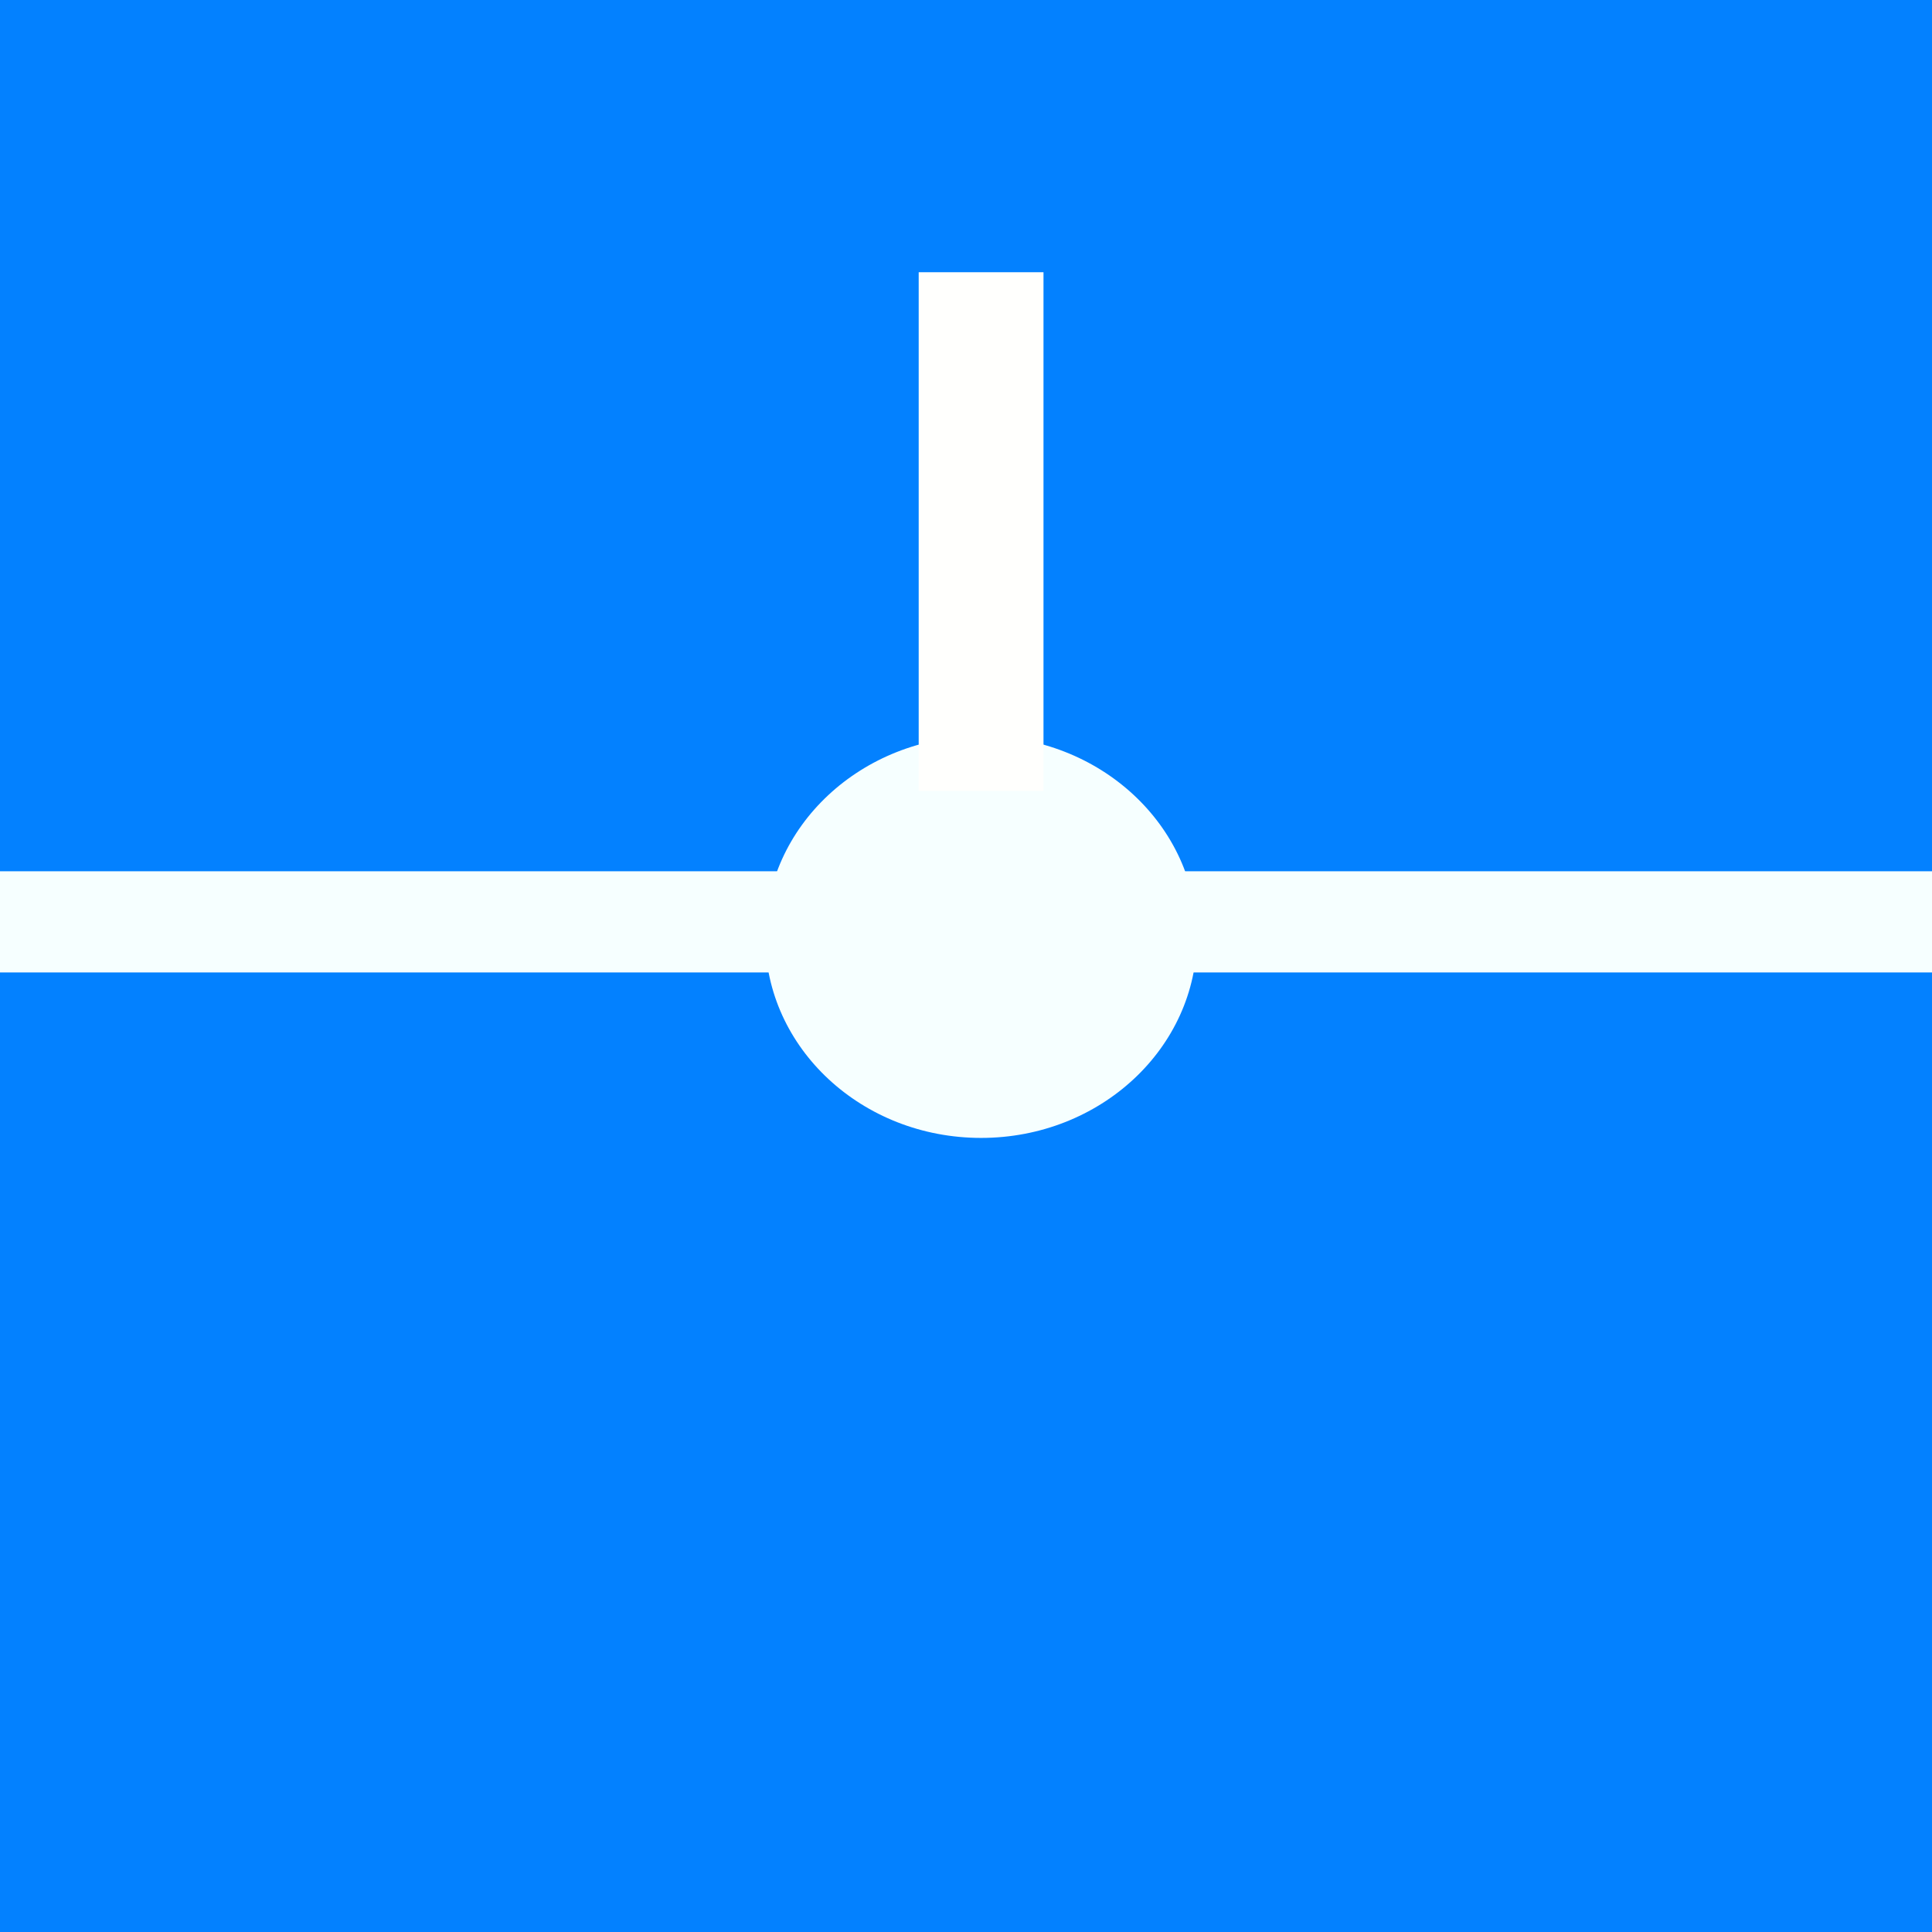
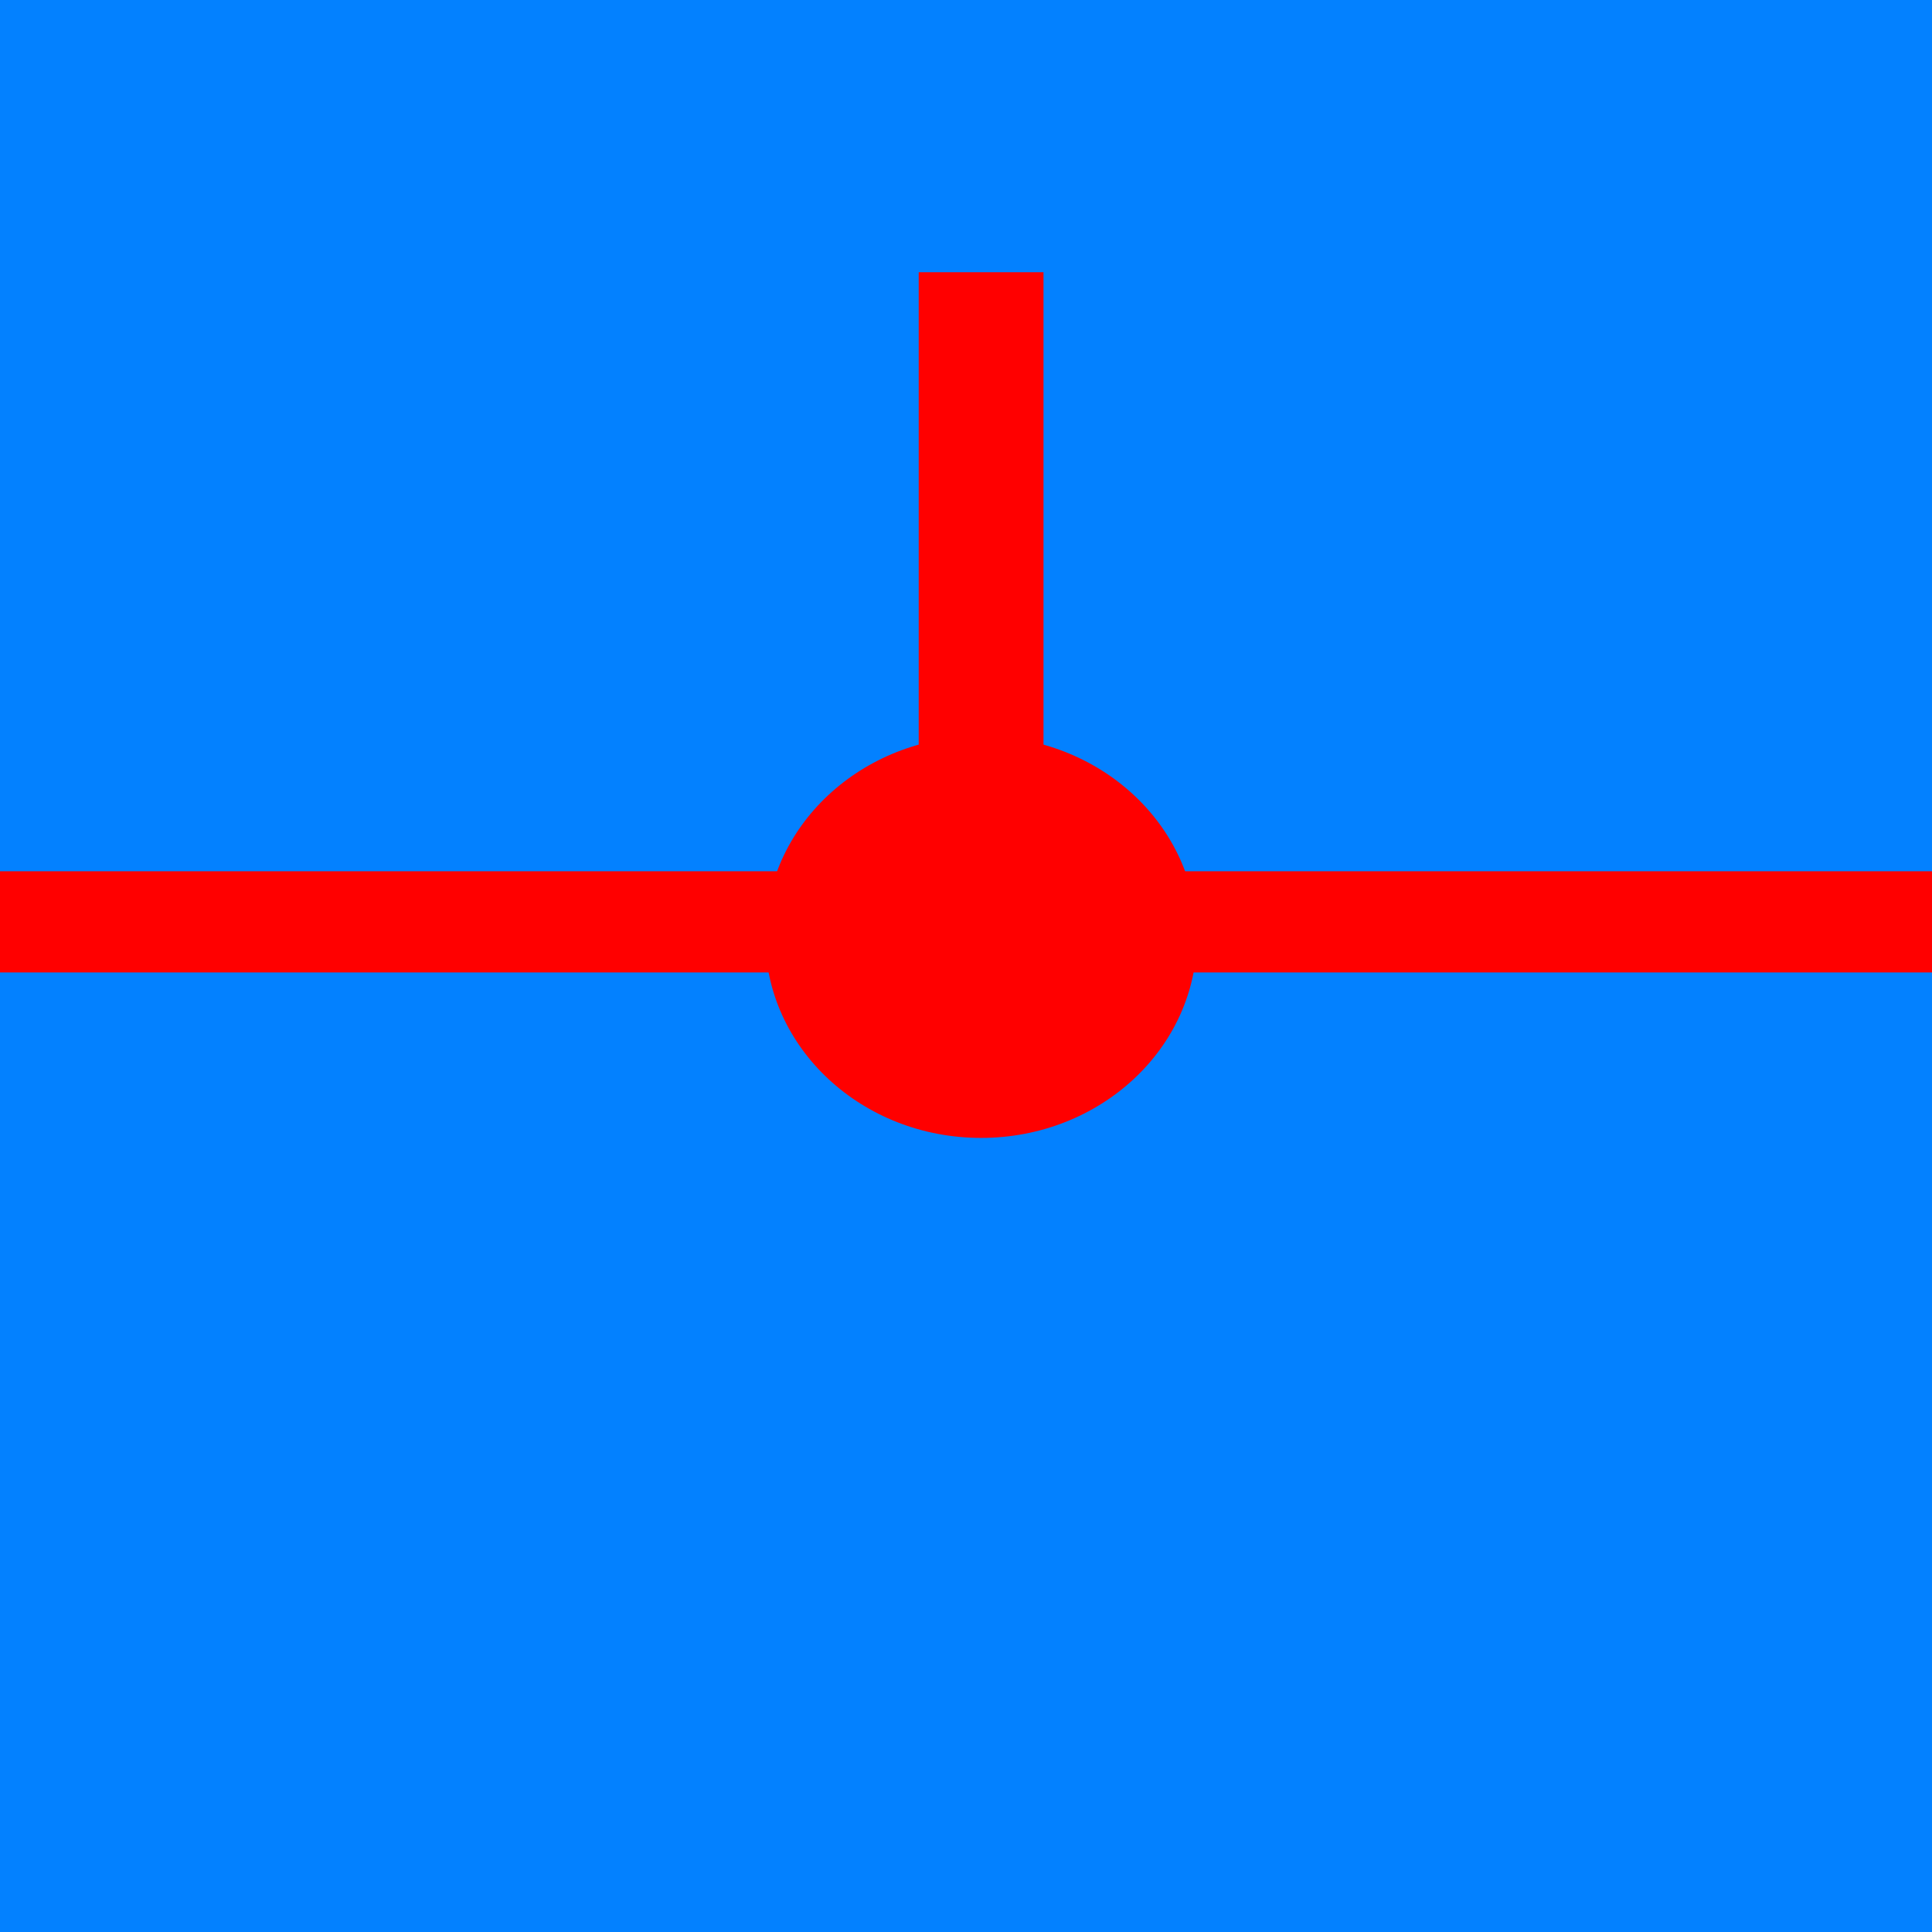
<svg xmlns="http://www.w3.org/2000/svg" version="1.1" viewBox="0 0 64 64">
-   <rect id="sky" width="64" height="64" fill="#0381ff" />
+   <rect id="sky" x="0" y="0" width="64" height="64" style="fill: #0381ff;" />
  <g id="airplane" transform="matrix(1.3 0 0 1.21 -9.1 3.21)">
-     <path id="body" d="m37.5 23a5.5 5.5 0 0 1-5.5 5.5 5.5 5.5 0 0 1-5.5-5.49 5.5 5.5 0 0 1 5.49-5.51 5.5 5.5 0 0 1 5.51 5.49" fill="#f6ffff" />
-     <rect id="wings" x="7" y="21.2" width="50" height="2.77" fill="#f6ffff" />
-     <path id="rudder" d="m32 19v-14.2" fill="none" stroke="#fffffd" stroke-width="3.18" />
+     <path id="body" d="m37.5 23a5.5 5.5 0 0 1-5.5 5.5 5.5 5.5 0 0 1-5.5-5.49 5.5 5.5 0 0 1 5.49-5.51 5.5 5.5 0 0 1 5.51 5.49" style="fill: #ff0000;" />
+     <rect id="wings" x="7" y="21.2" width="50" height="2.77" style="fill: #ff0000;" />
+     <path id="rudder" d="m32 19v-14.2" style="fill: none; stroke: #ff0000; stroke-width: 3.18" />
  </g>
</svg>
